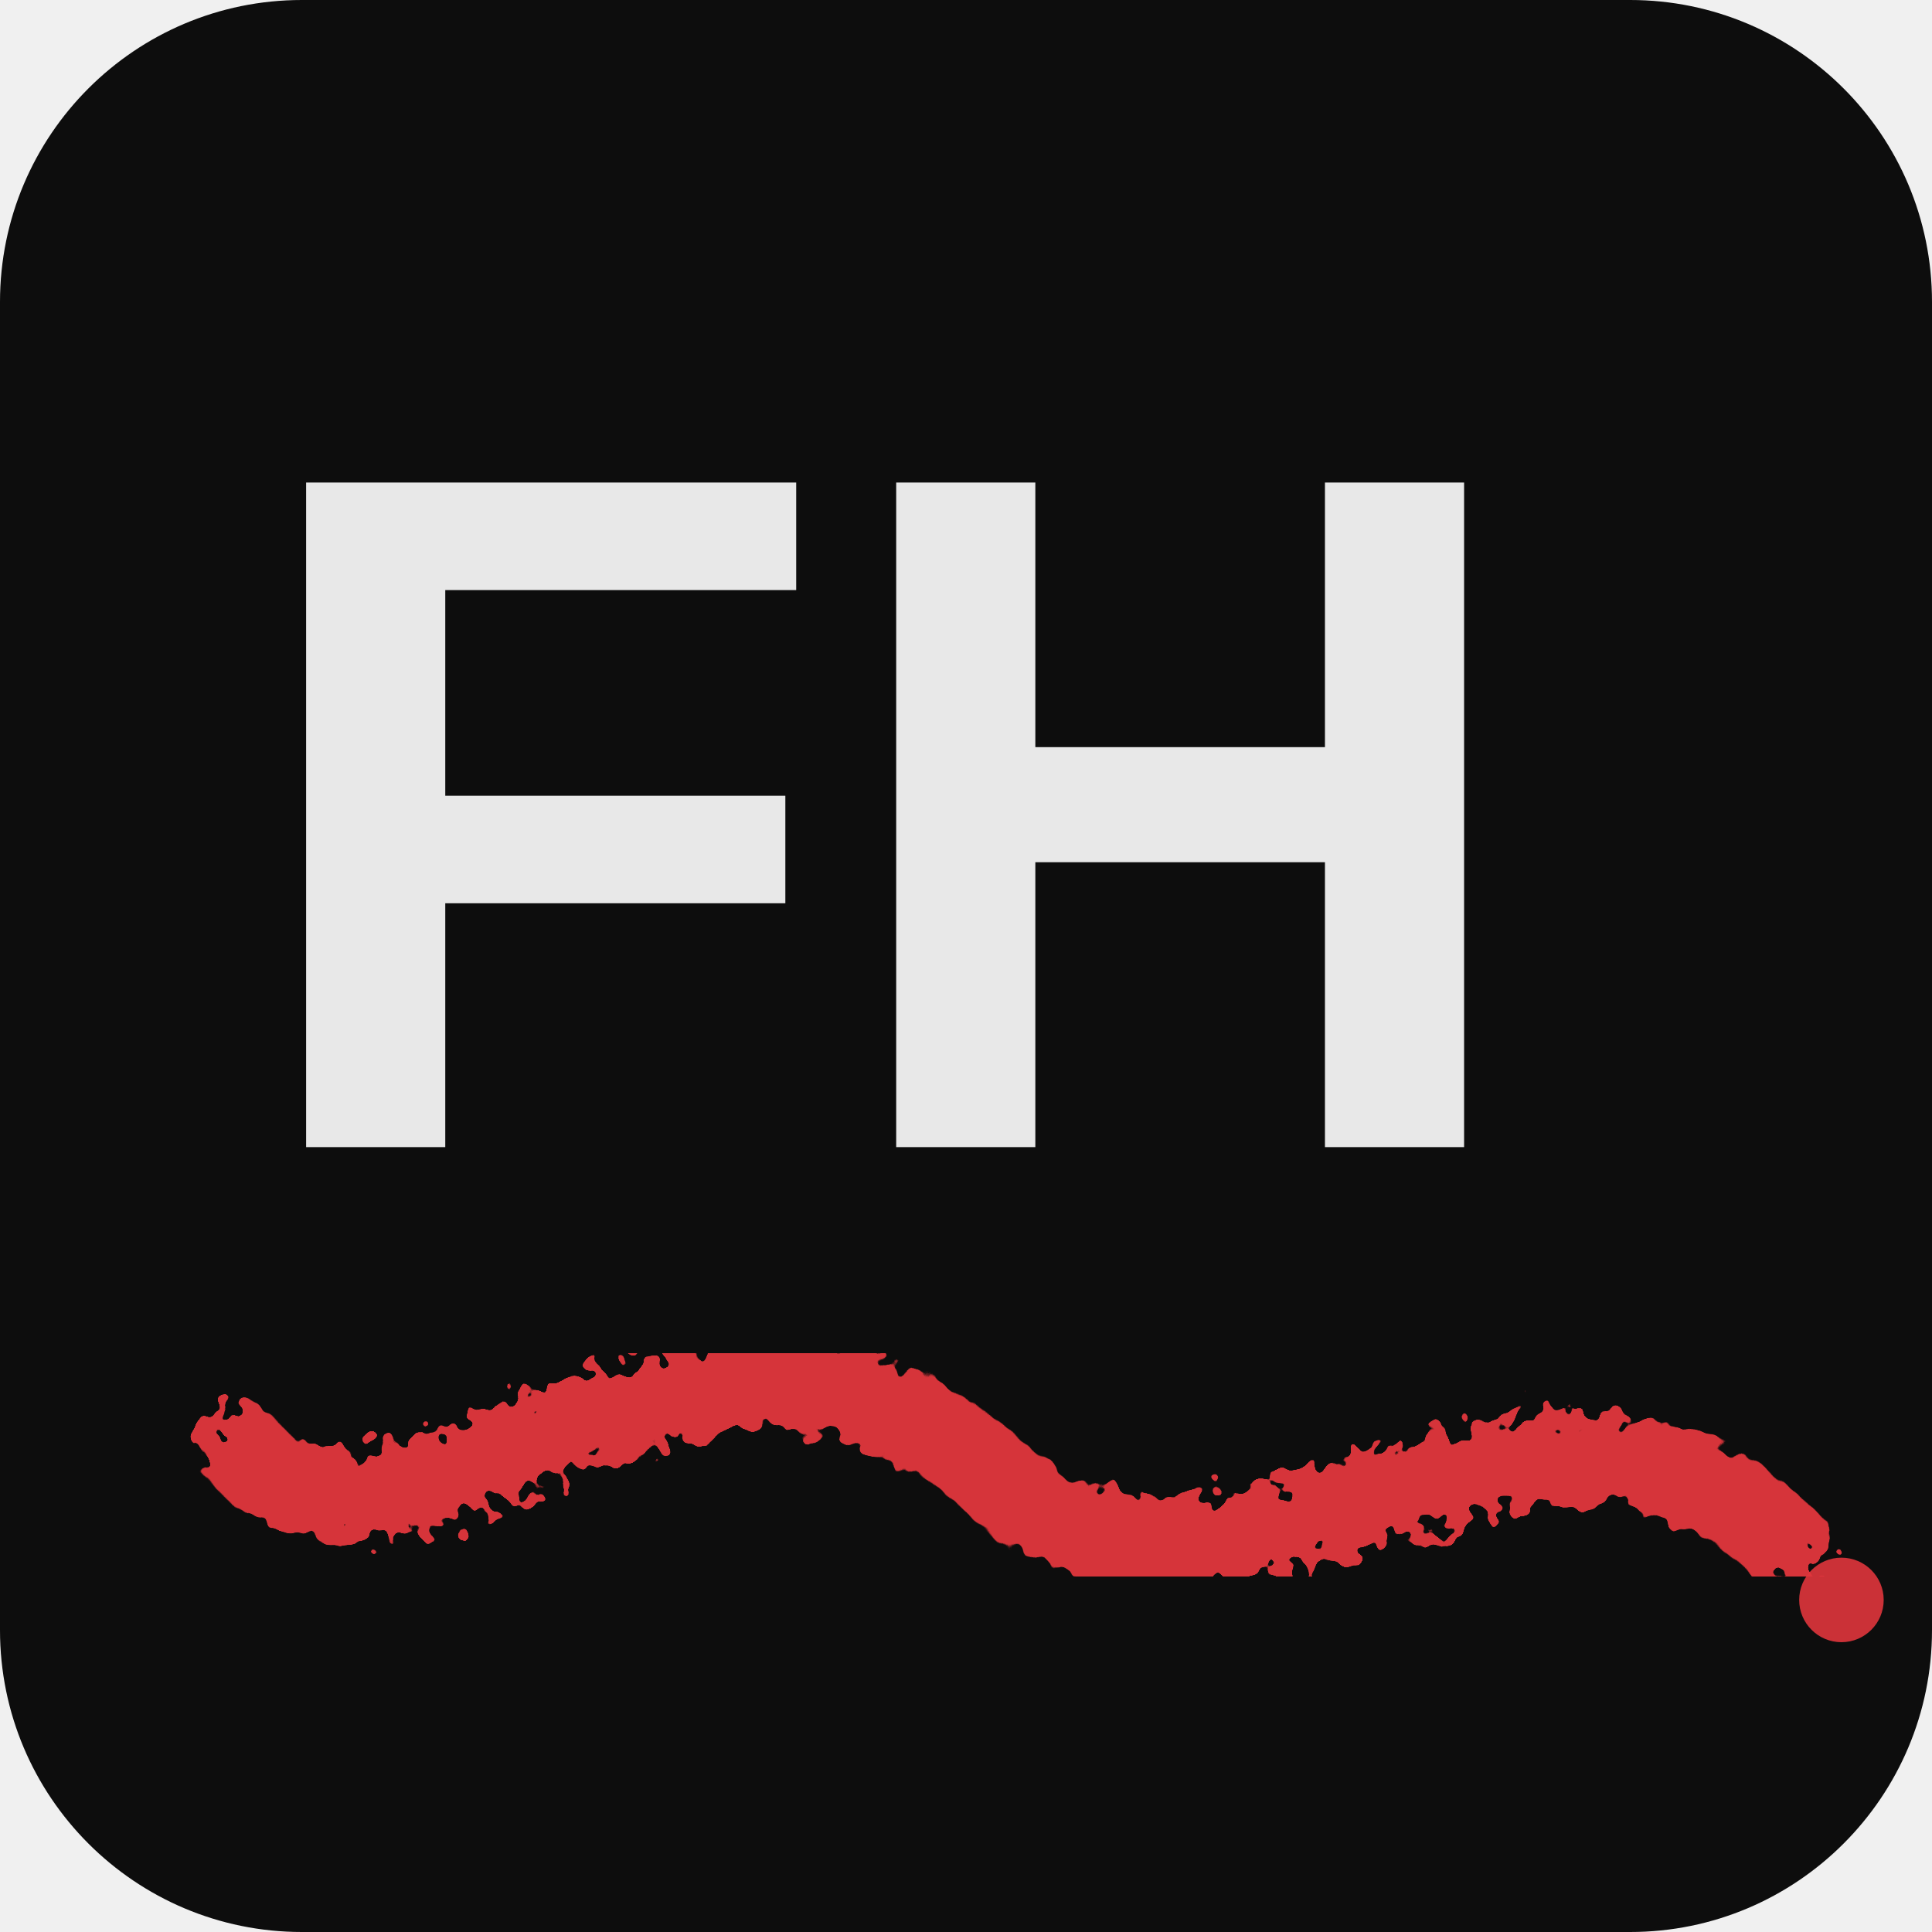
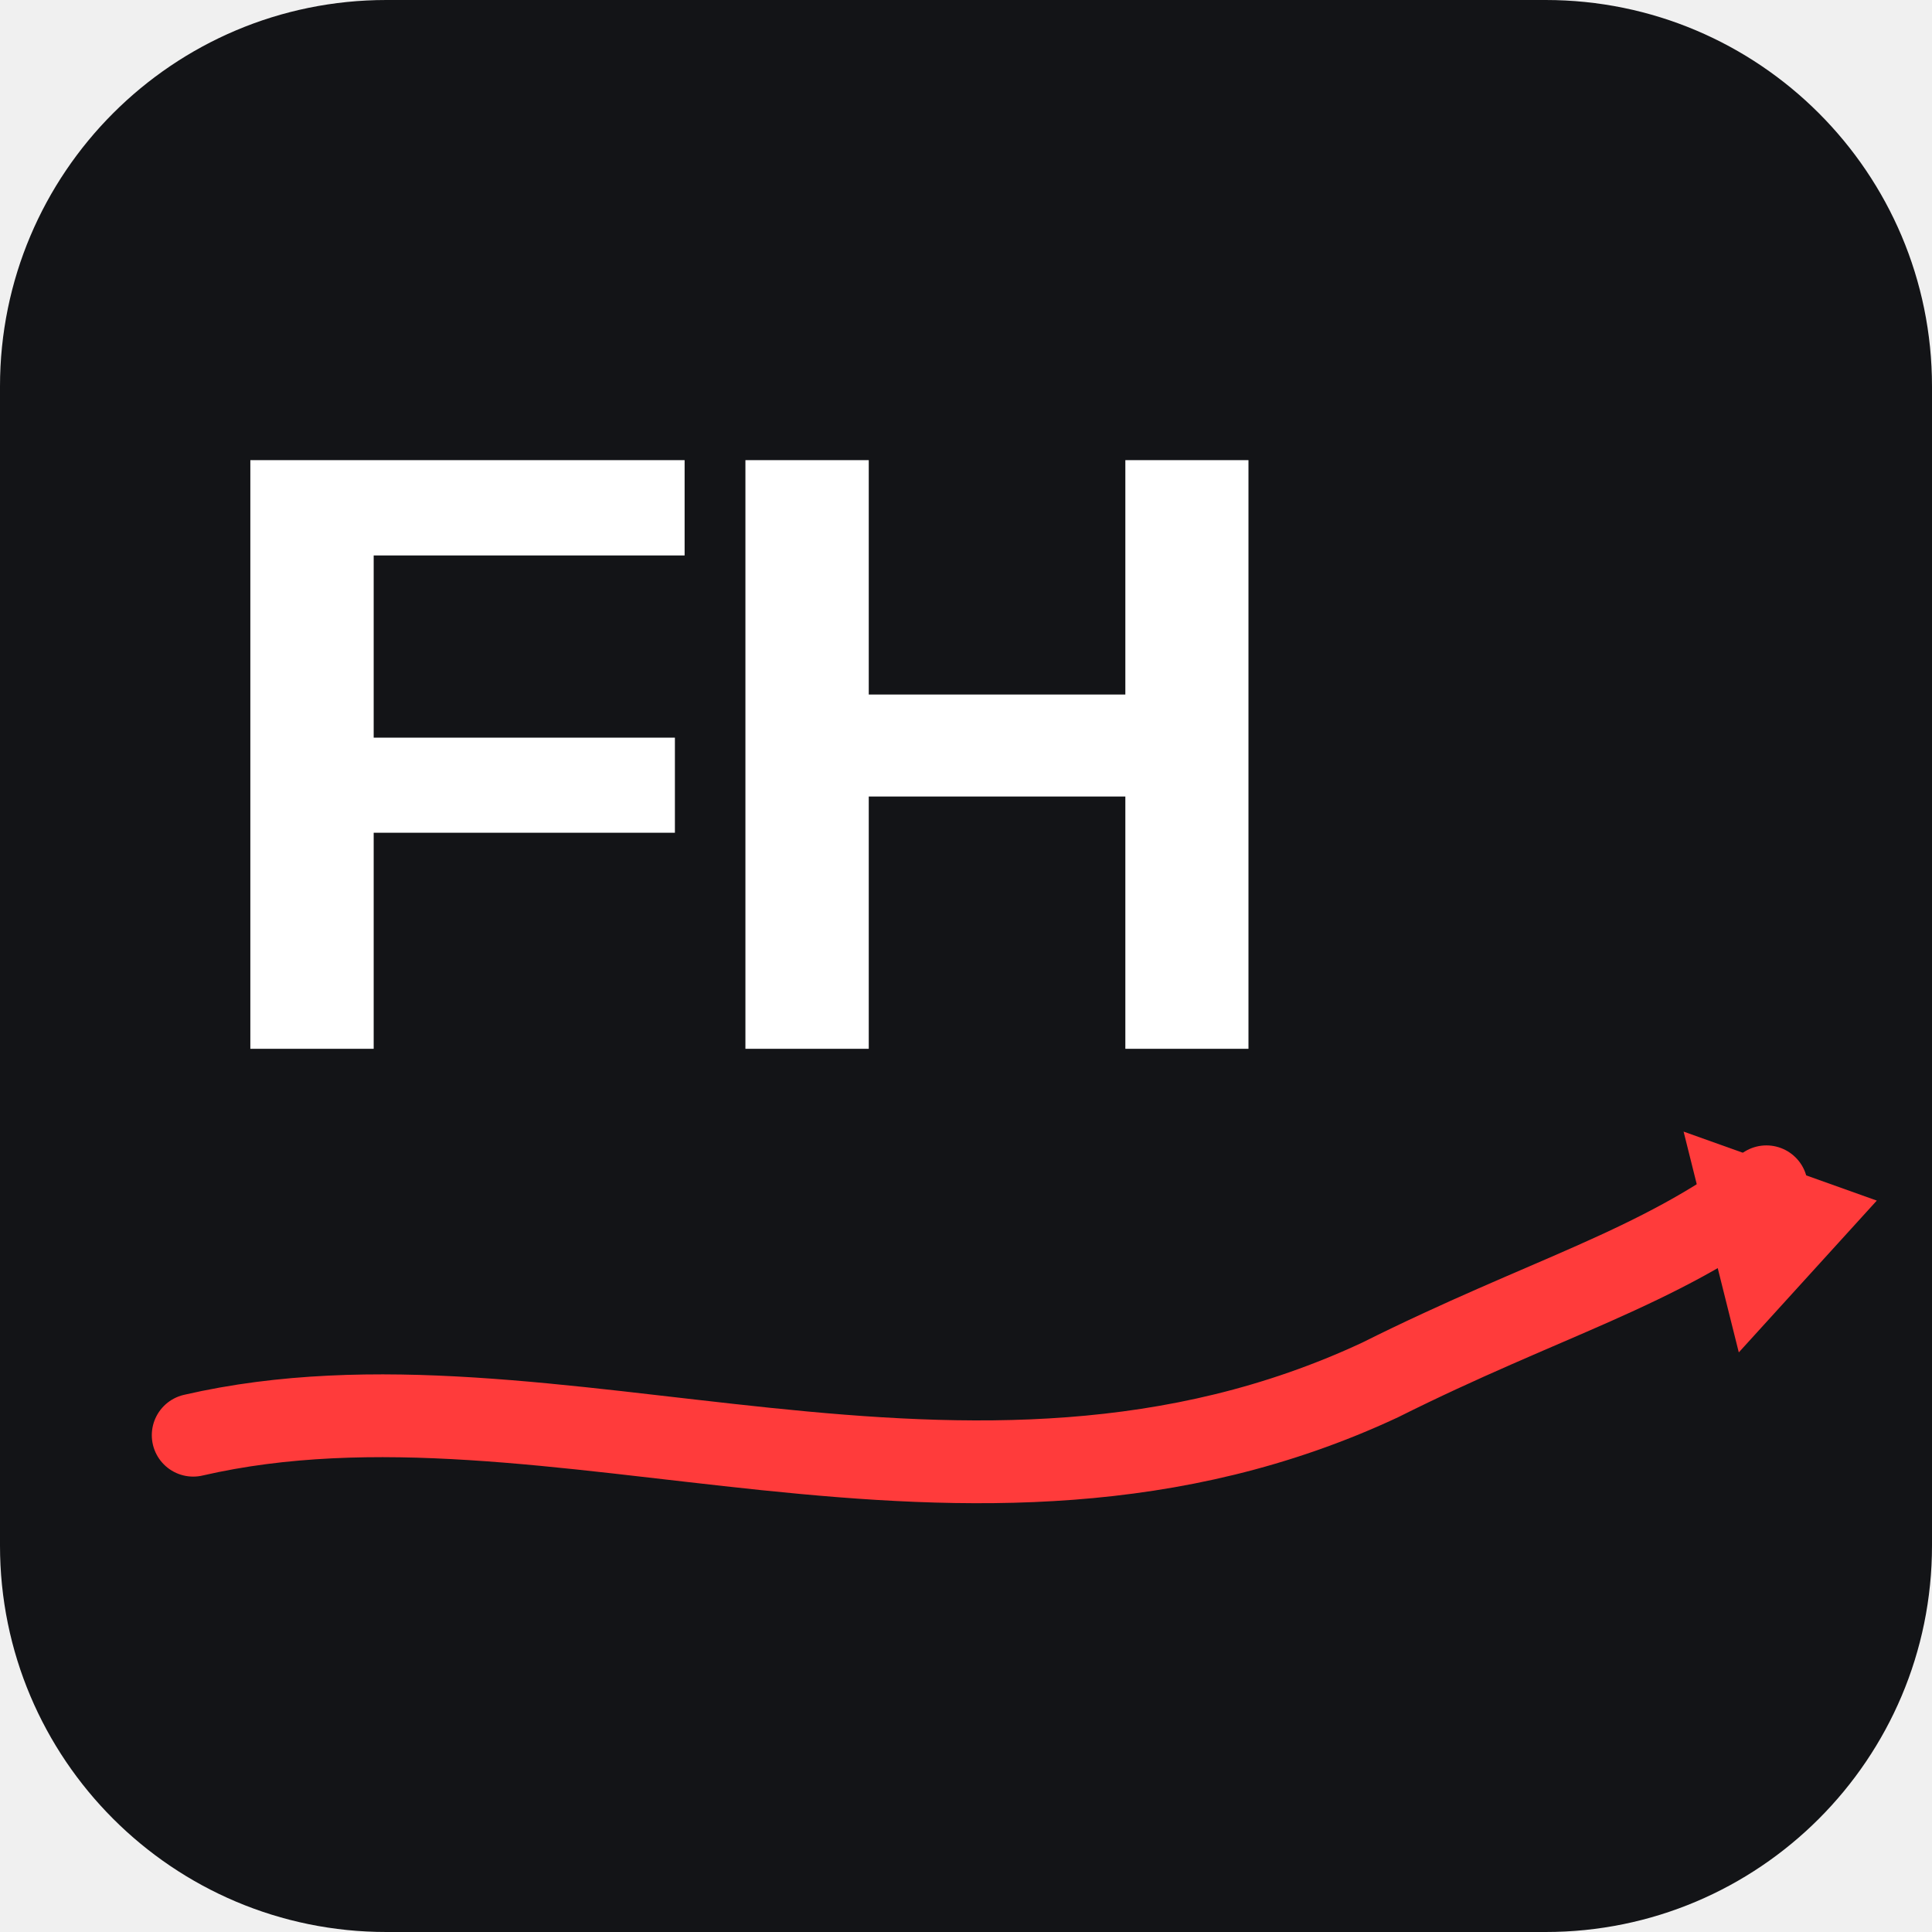
- <svg xmlns="http://www.w3.org/2000/svg" viewBox="0 0 64 64" width="64" height="64">
-   <defs>
-     <filter id="roughFav" x="-20%" y="-20%" width="140%" height="140%">
-       <feTurbulence type="fractalNoise" baseFrequency="1.4" numOctaves="2" result="noise" seed="7" />
-       <feDisplacementMap in="SourceGraphic" in2="noise" scale="2" />
-     </filter>
-   </defs>
-   <rect x="0" y="0" width="64" height="64" rx="10" fill="#0d0d0d" />
-   <text x="8" y="38" font-family="Arial, sans-serif" font-size="32" font-weight="800" fill="#e8e8e8">FH</text>
-   <g filter="url(#roughFav)">
-     <path d="M8,48 C13,54 23,40 33,49 C41,56 50,43 59,51" stroke="#e0353c" stroke-width="3" fill="none" stroke-linecap="round" opacity="0.95" />
-   </g>
-   <circle cx="61" cy="53" r="1.4" fill="#e0353c" opacity="0.9" />
+ <svg xmlns="http://www.w3.org/2000/svg" viewBox="0 0 140 140" width="140" height="140">
+   <rect x="0" y="0" width="140" height="140" rx="28" fill="#131417" />
+   <text x="14" y="76" font-family="Montserrat, Arial, sans-serif" font-size="62" font-weight="800" fill="#FFFFFF" letter-spacing="-2">FH</text>
+   <path d="M14,104 C40,98 70,114 100,100 C112,94 120,92 128,86" stroke="#FF3B3B" stroke-width="6" fill="none" stroke-linecap="round" />
+   <path d="M122,82 L136,87 L126,98 Z" fill="#FF3B3B" />
</svg>
